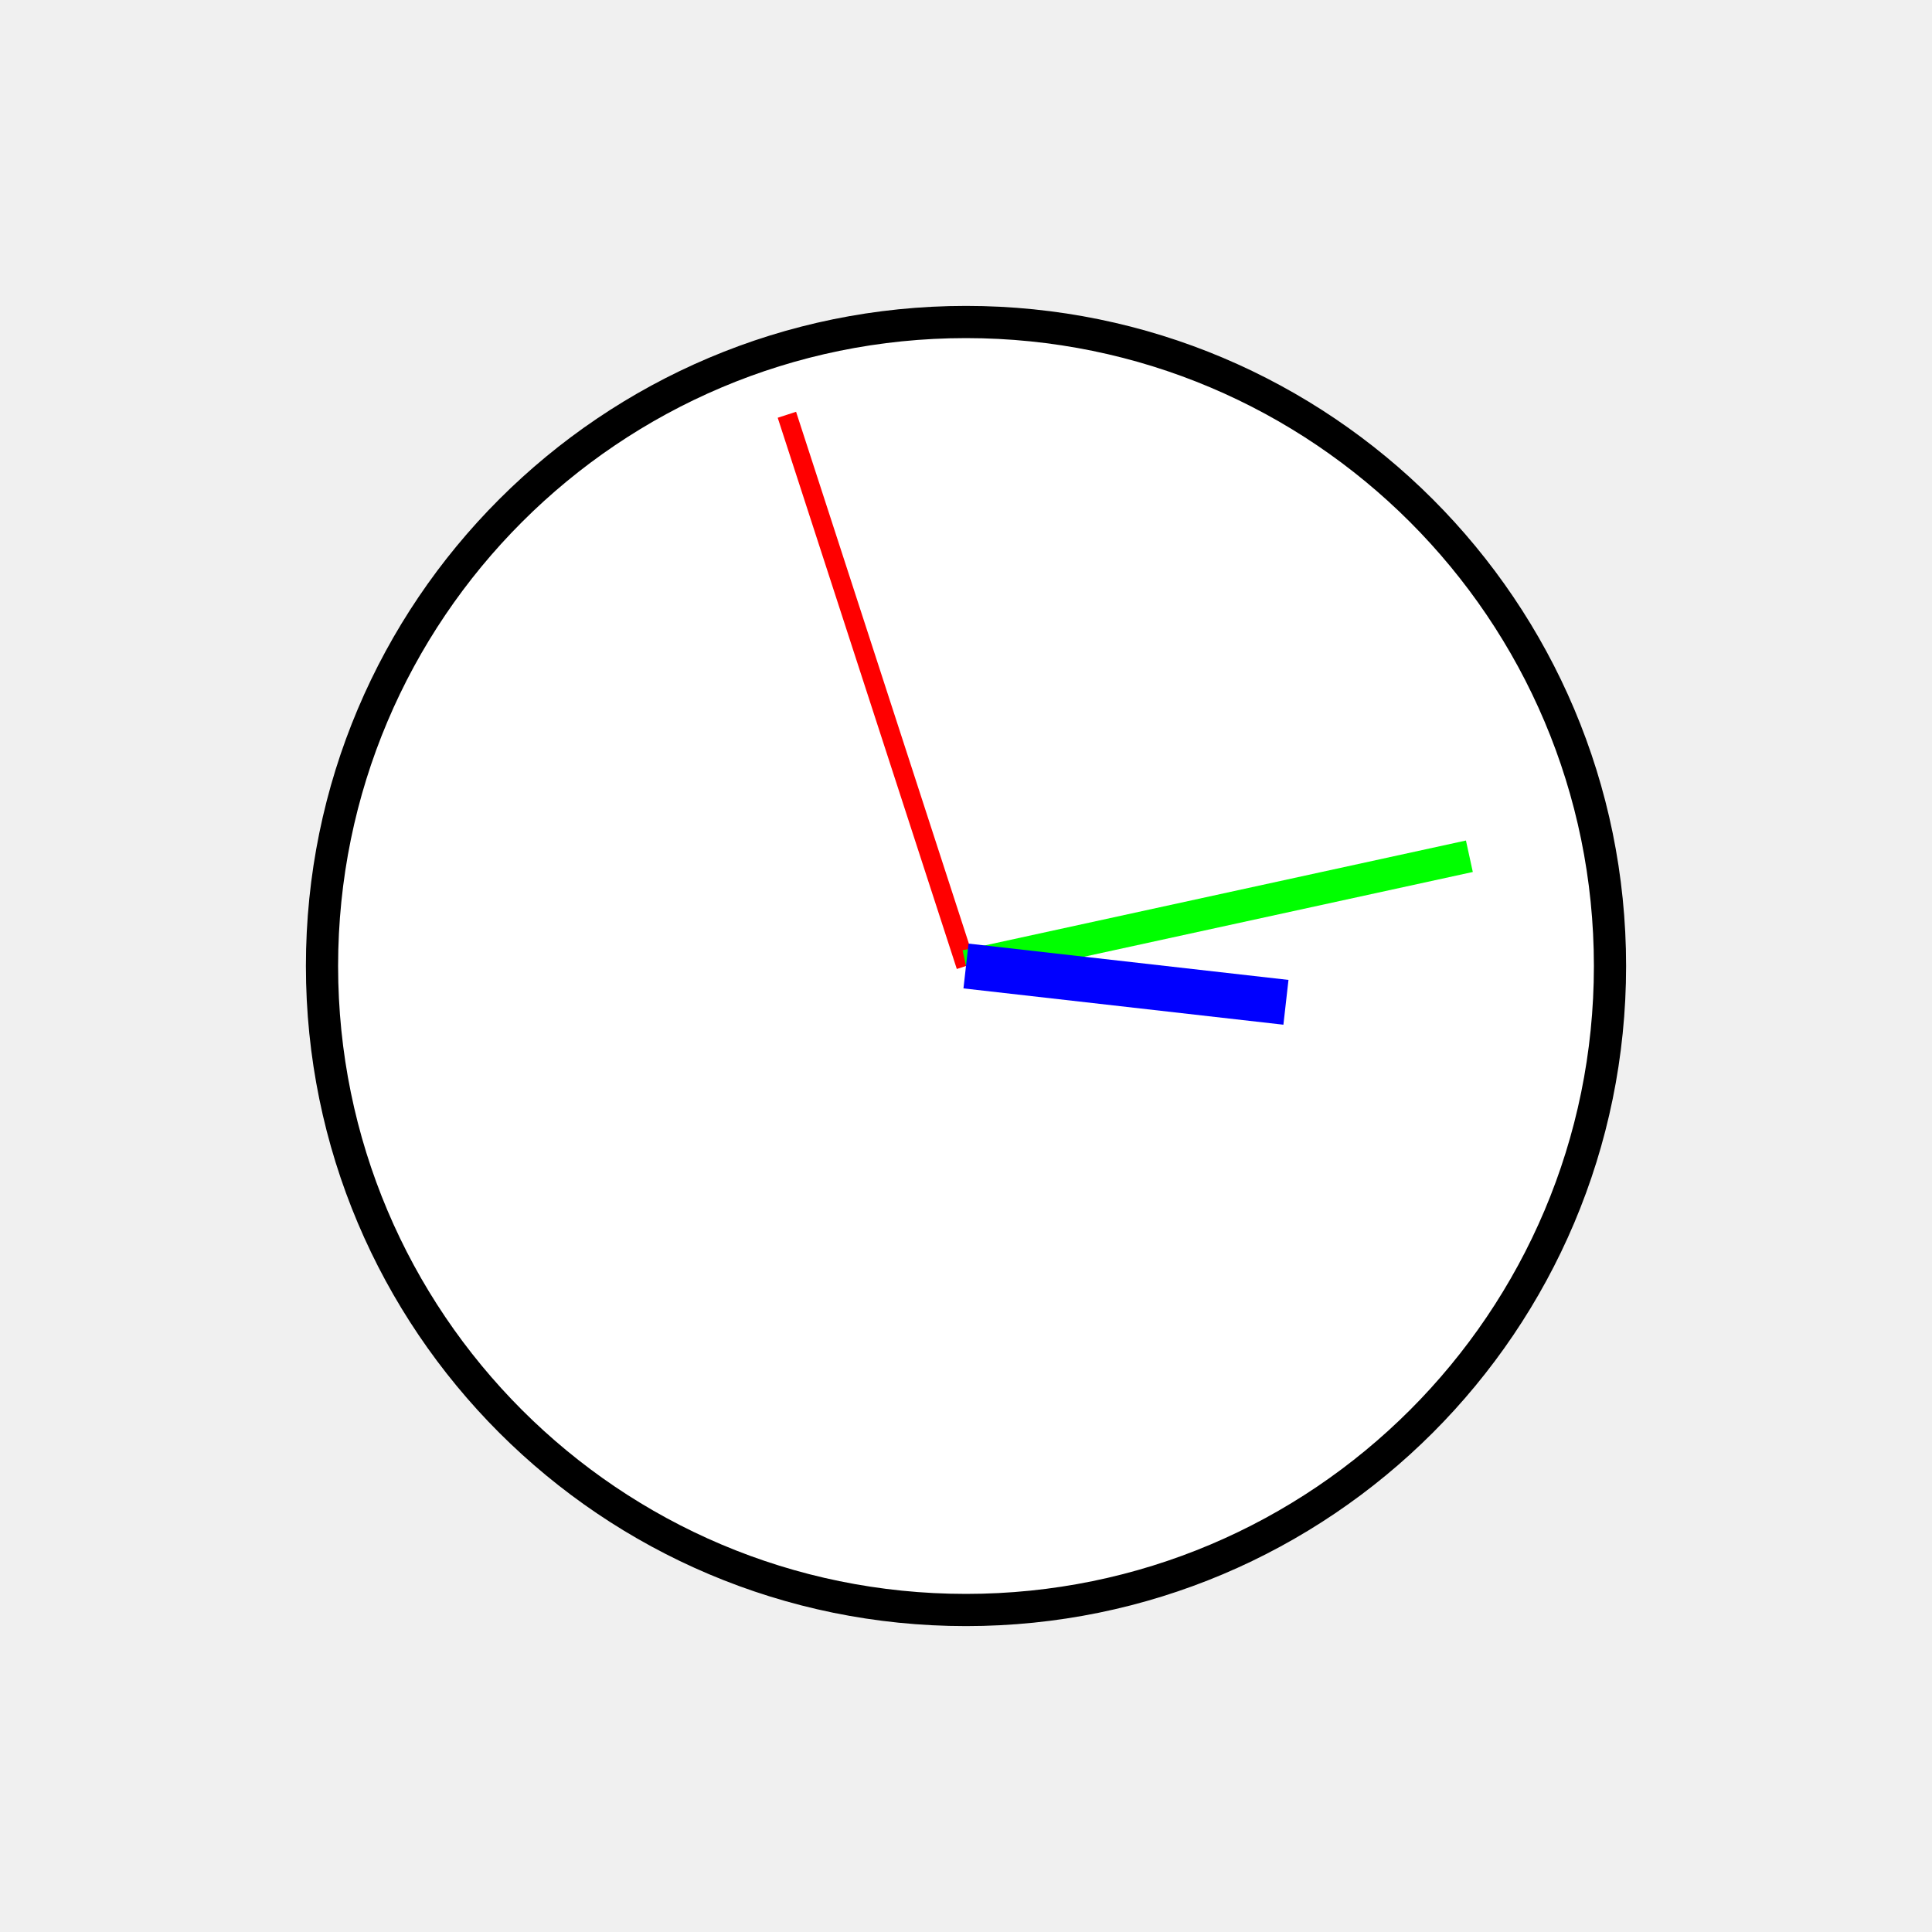
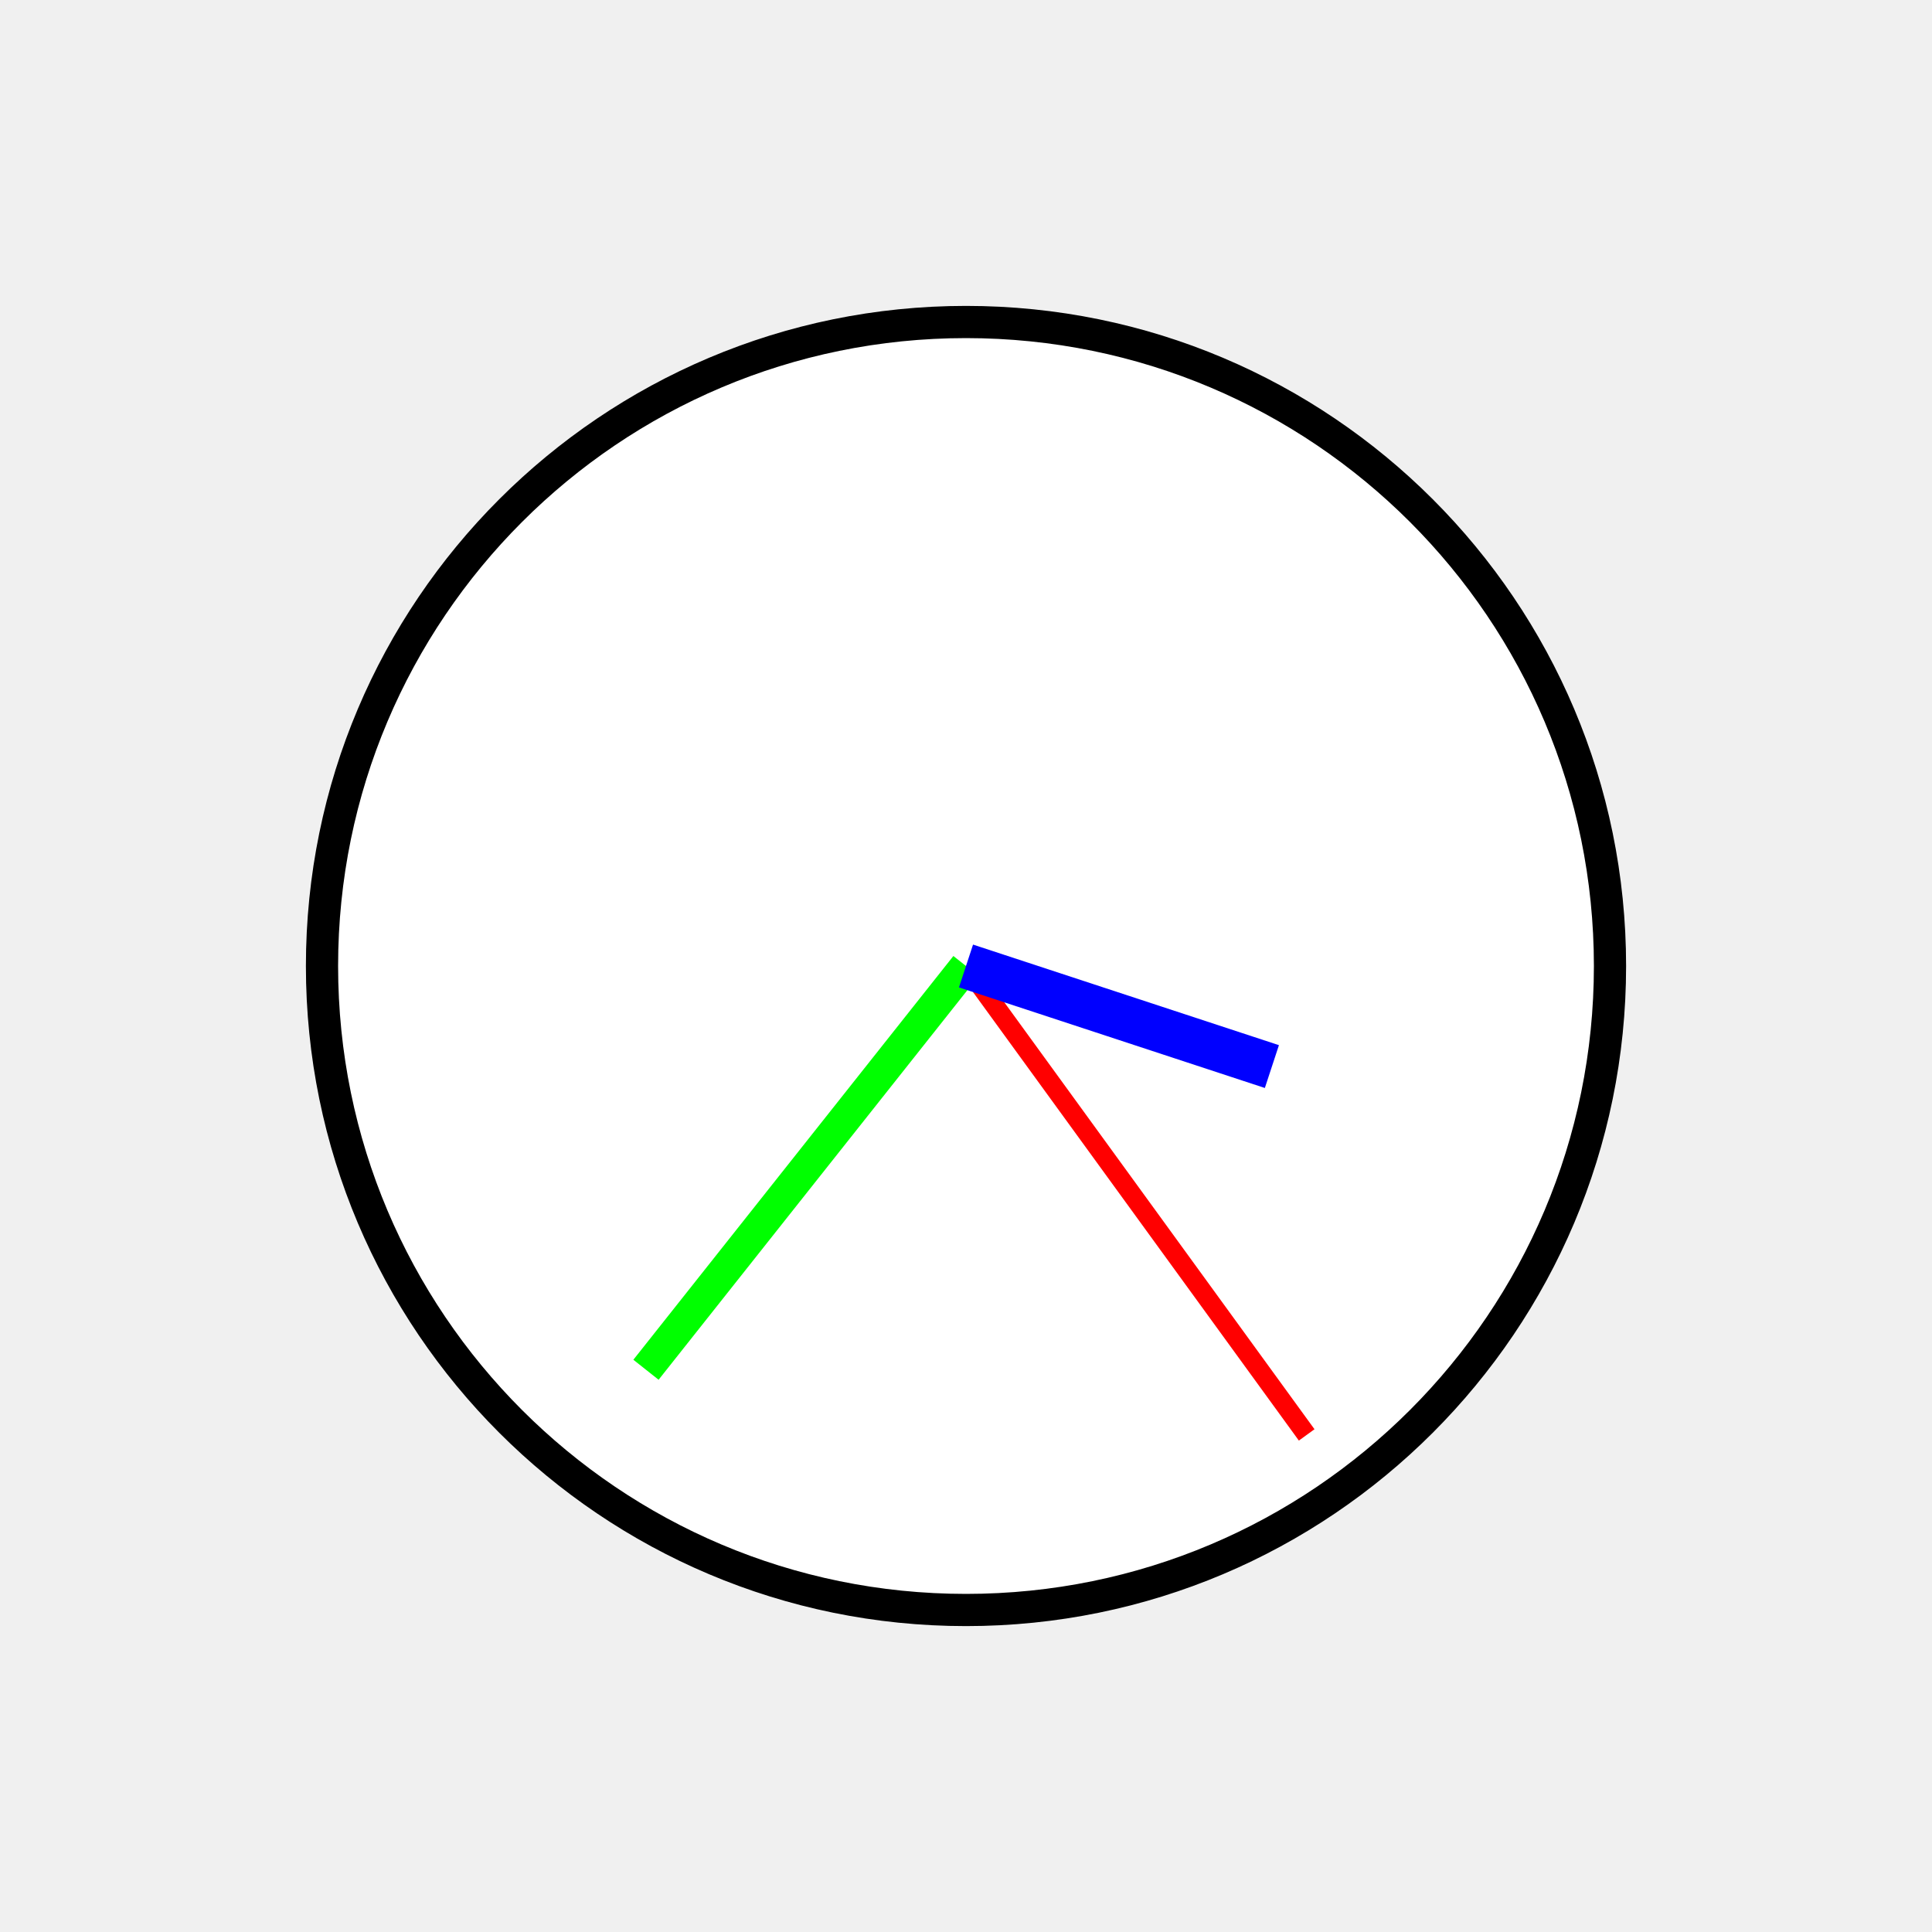
<svg xmlns="http://www.w3.org/2000/svg" width="100%" height="100%" viewBox="0 0 300 300" version="2.0">
  <circle cx="150" cy="150" r="100" style="fill:#fff;stroke:#000;stroke-width:5px;" />
-   <line x1="150" y1="150" x2="122.188" y2="64.405" style="fill:none;stroke:#f00;stroke-width:3px;" />
-   <line x1="150" y1="150" x2="228.164" y2="132.958" style="fill:none;stroke:#0f0;stroke-width:5px;" />
-   <line x1="150" y1="150" x2="199.681" y2="155.638" style="fill:none;stroke:#00f;stroke-width:7px;" />
+   <line x1="150" y1="150" x2="202.901" y2="222.812" style="fill:none;stroke:#f00;stroke-width:3px;" />
+   <line x1="150" y1="150" x2="100.308" y2="212.695" style="fill:none;stroke:#0f0;stroke-width:5px;" />
+   <line x1="150" y1="150" x2="197.499" y2="165.617" style="fill:none;stroke:#00f;stroke-width:7px;" />
</svg>
